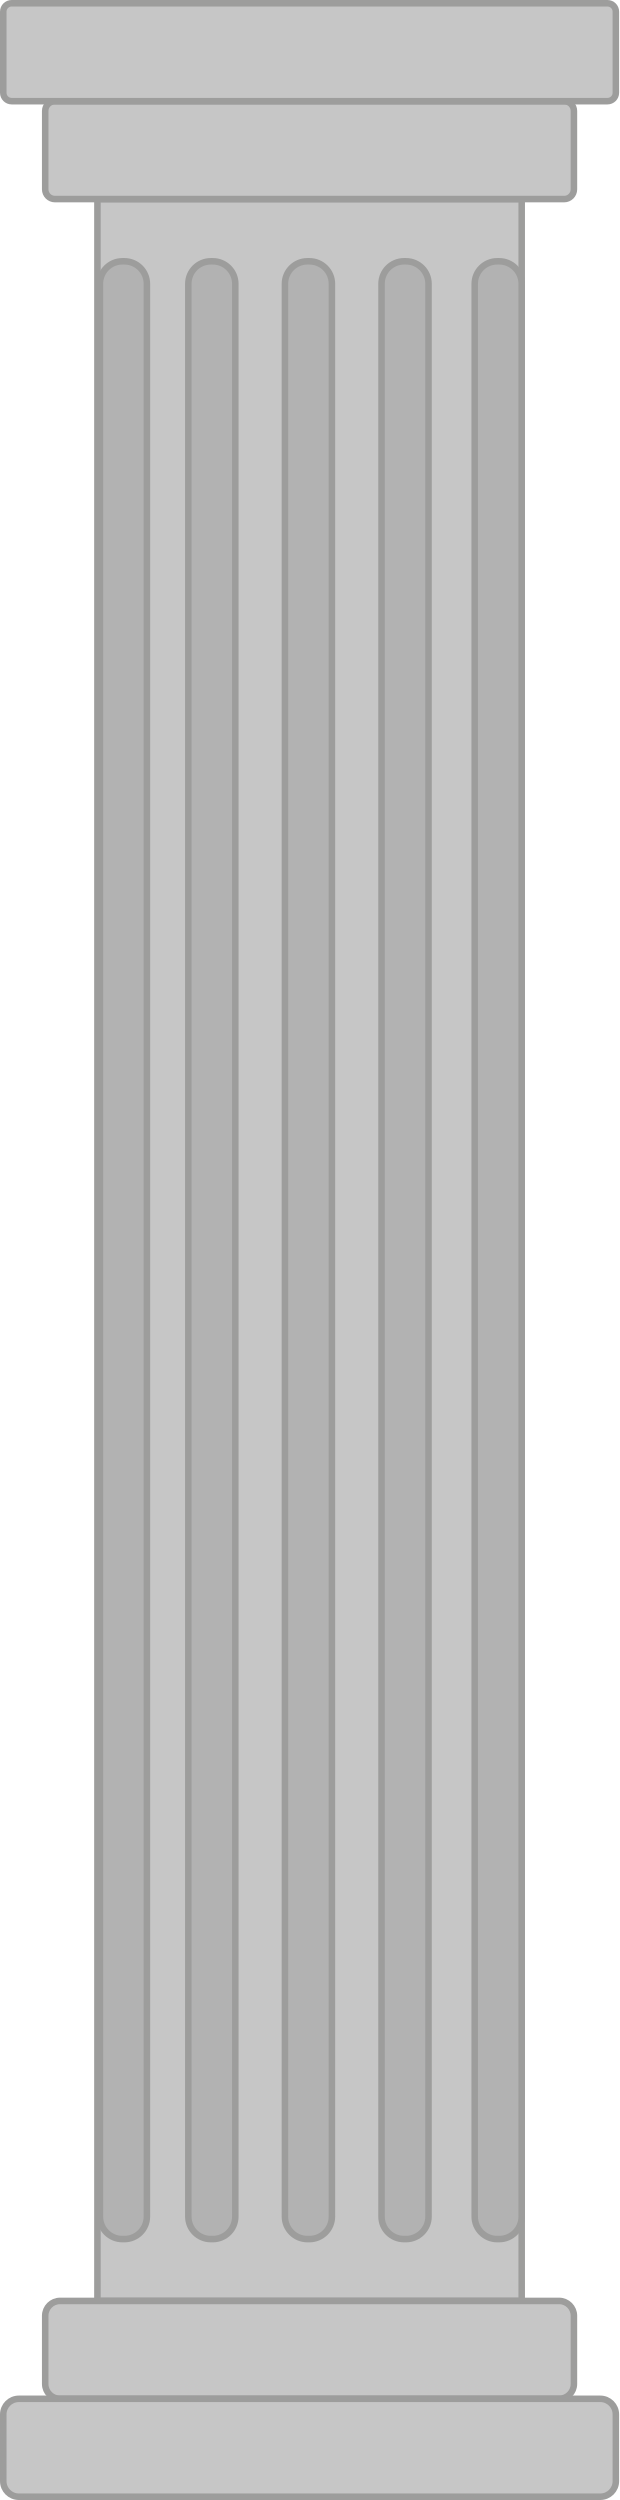
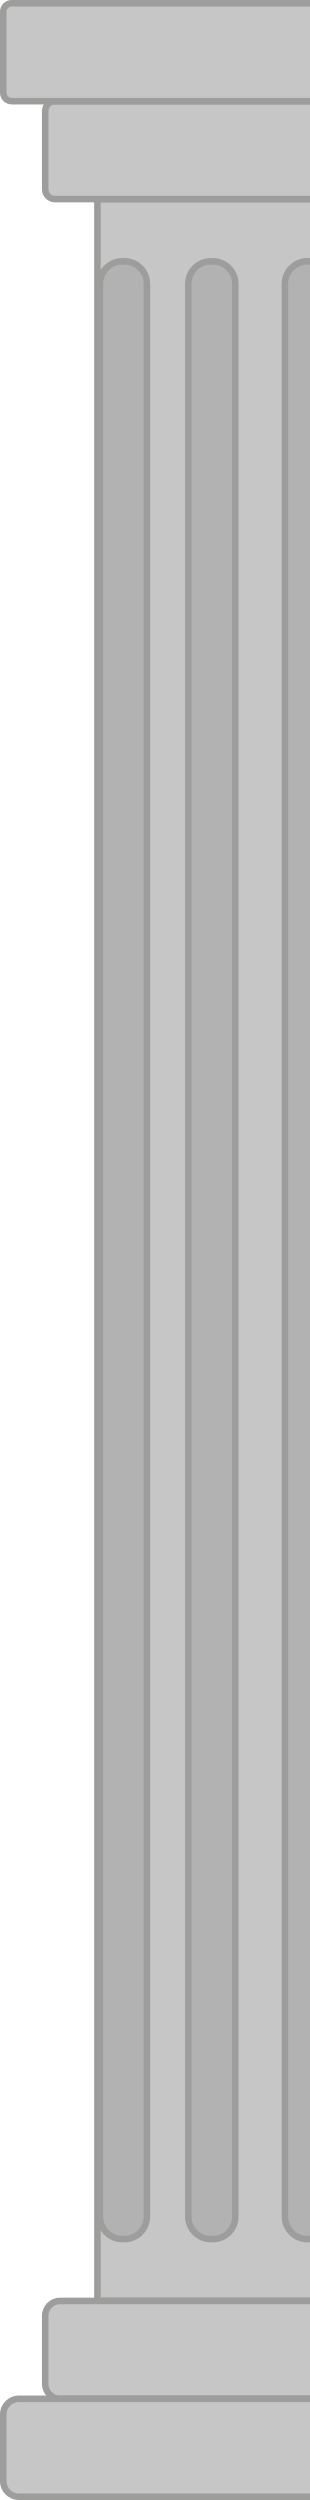
- <svg xmlns="http://www.w3.org/2000/svg" id="Слой_1" data-name="Слой 1" viewBox="0 0 189.7 766">
+ <svg xmlns="http://www.w3.org/2000/svg" id="Слой_1" data-name="Слой 1" viewBox="0 0 94.85 766">
  <defs>
    <style>
      .cls-1 {
        fill: #c6c6c6;
      }

      .cls-1,
      .cls-2 {
        stroke: #9d9d9c;
        stroke-miterlimit: 10;
        stroke-width: 2px;
      }

      .cls-2 {
        fill: #b2b2b2;
      }
    </style>
  </defs>
  <rect class="cls-1" x="29.85" y="61" width="130" height="644" />
  <rect class="cls-1" x="13.85" y="31" width="162" height="30" rx="2.99" />
  <rect class="cls-1" x="1" y="1" width="187.7" height="30" rx="2.57" />
  <rect class="cls-1" x="13.85" y="705" width="162" height="30" rx="4.55" />
  <rect class="cls-1" x="1" y="735" width="187.7" height="30" rx="4.77" />
  <rect class="cls-2" x="30.61" y="80.06" width="14.4" height="606" rx="6.9" />
  <rect class="cls-2" x="57.7" y="80.06" width="14.4" height="606" rx="6.9" />
  <rect class="cls-2" x="87.3" y="80.06" width="14.4" height="606" rx="6.9" />
  <rect class="cls-2" x="116.9" y="80.06" width="14.4" height="606" rx="6.9" />
  <rect class="cls-2" x="145.45" y="80.06" width="14.4" height="606" rx="6.9" />
</svg>
